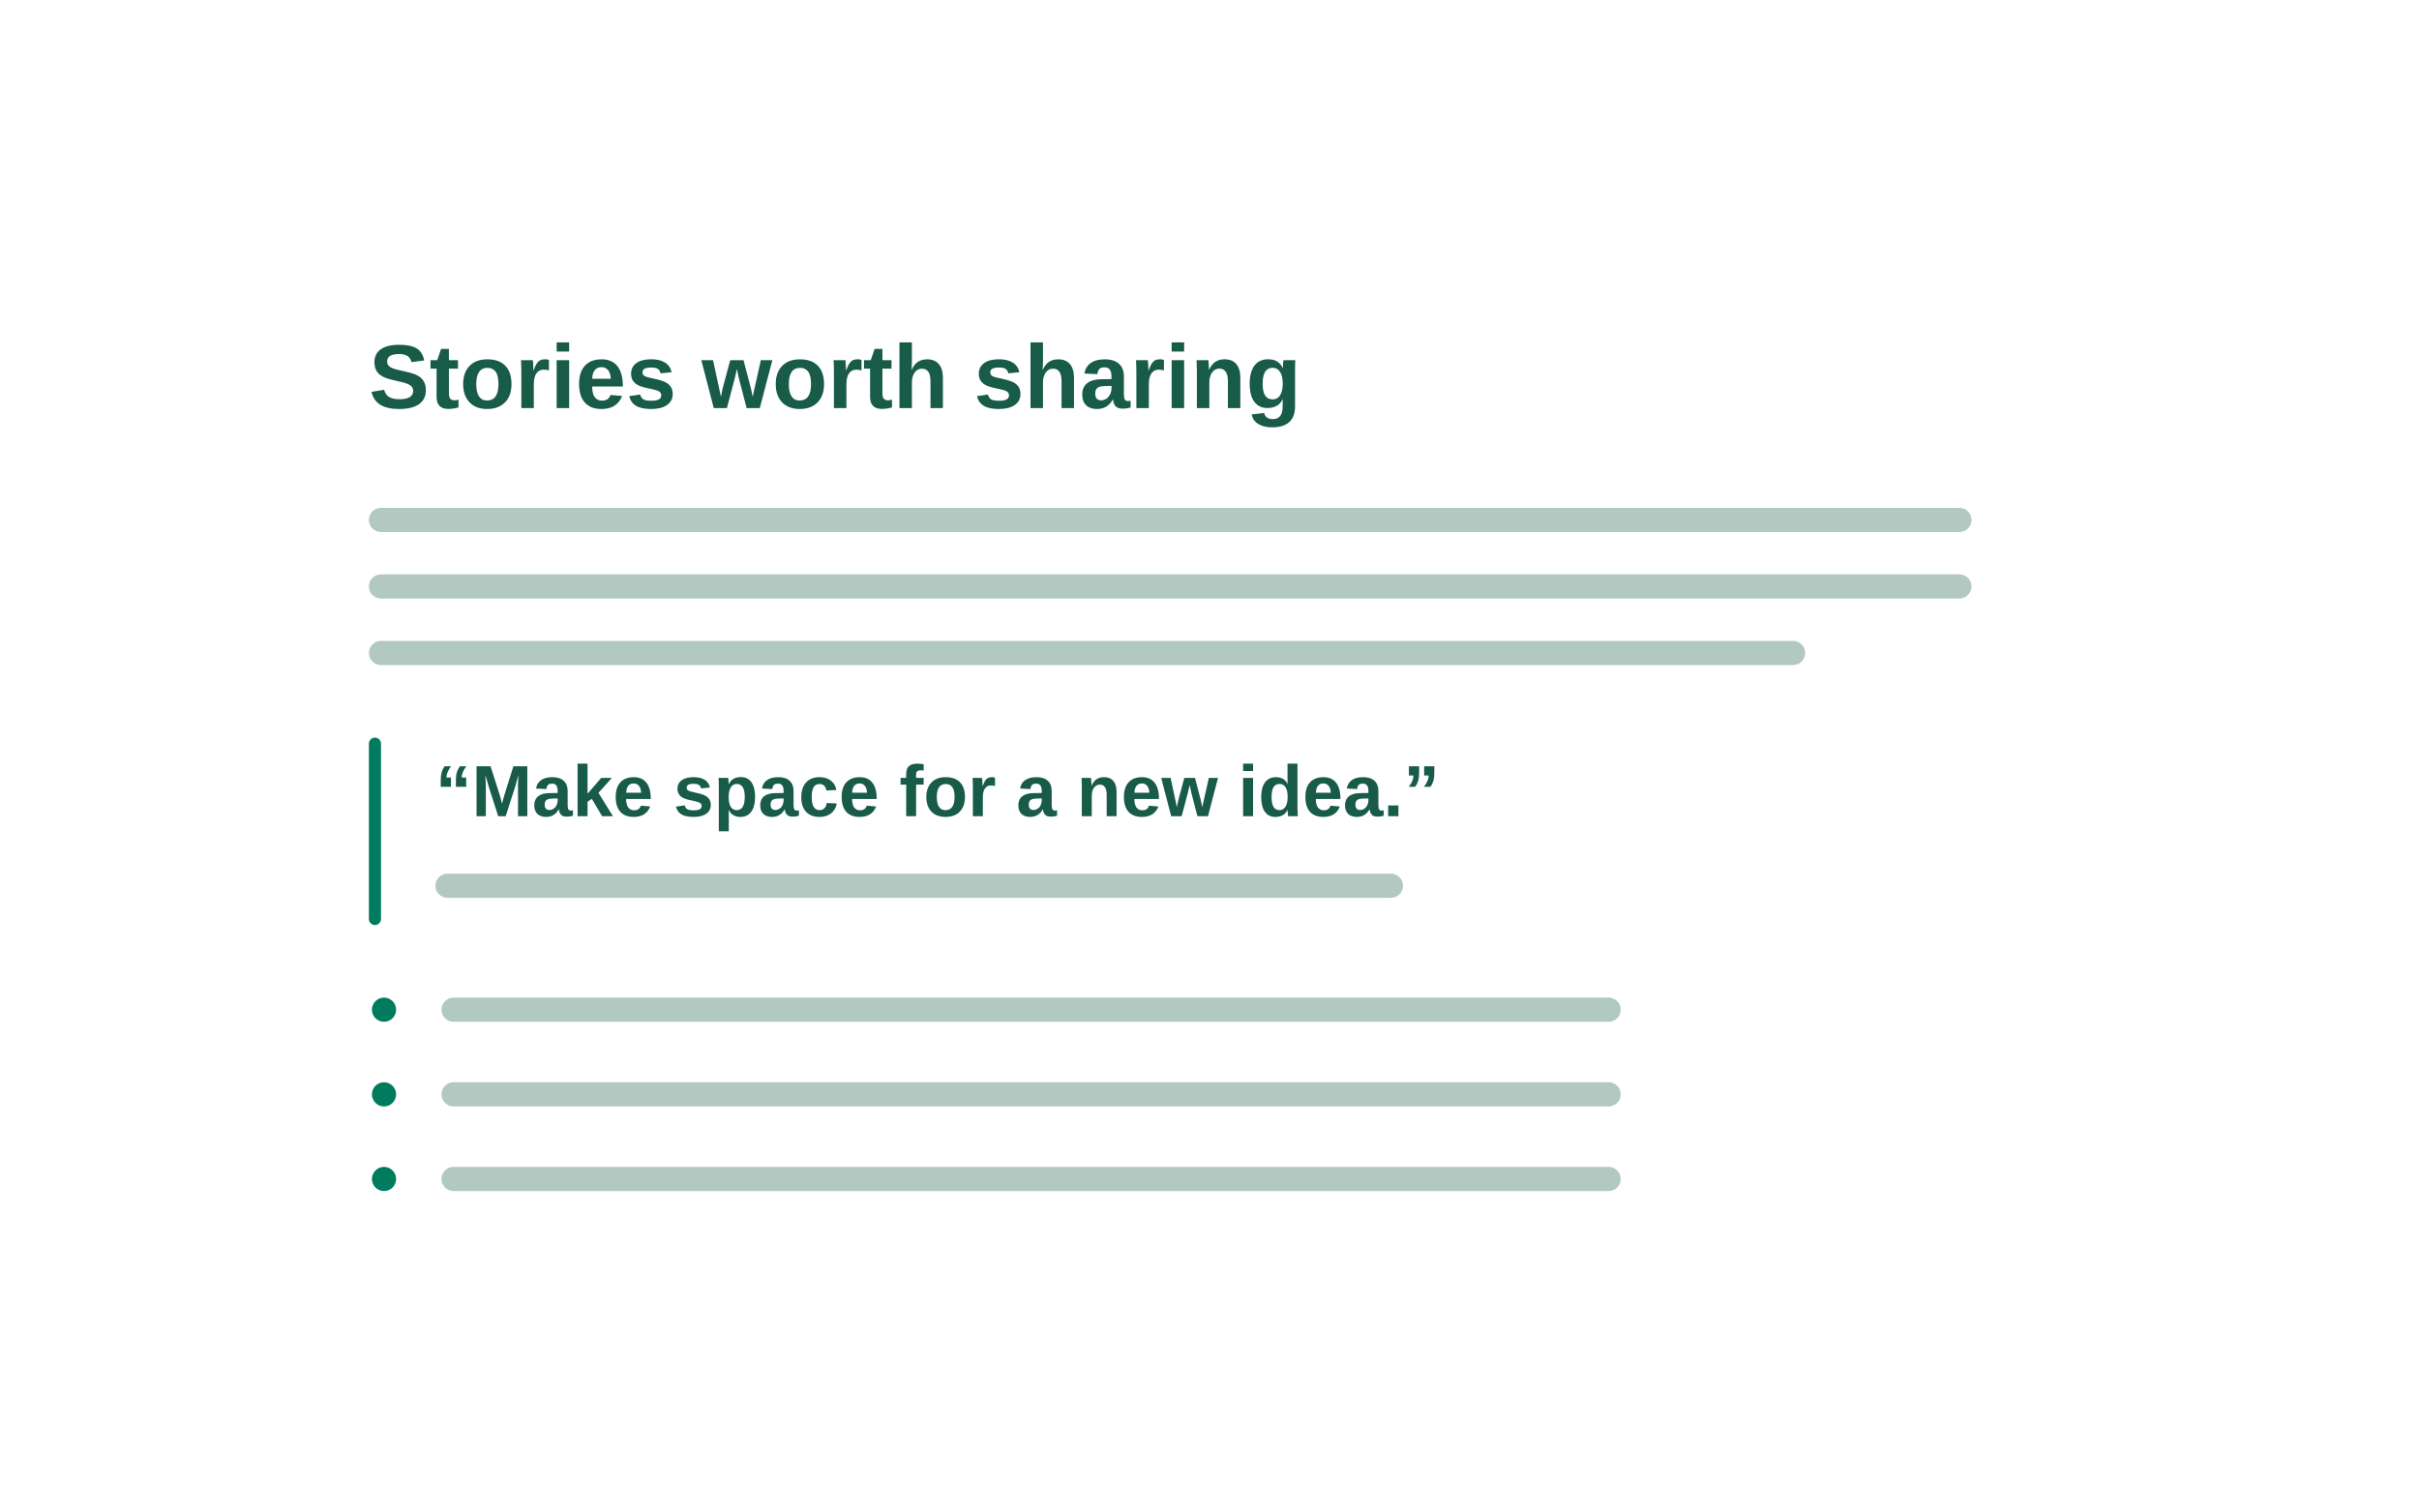
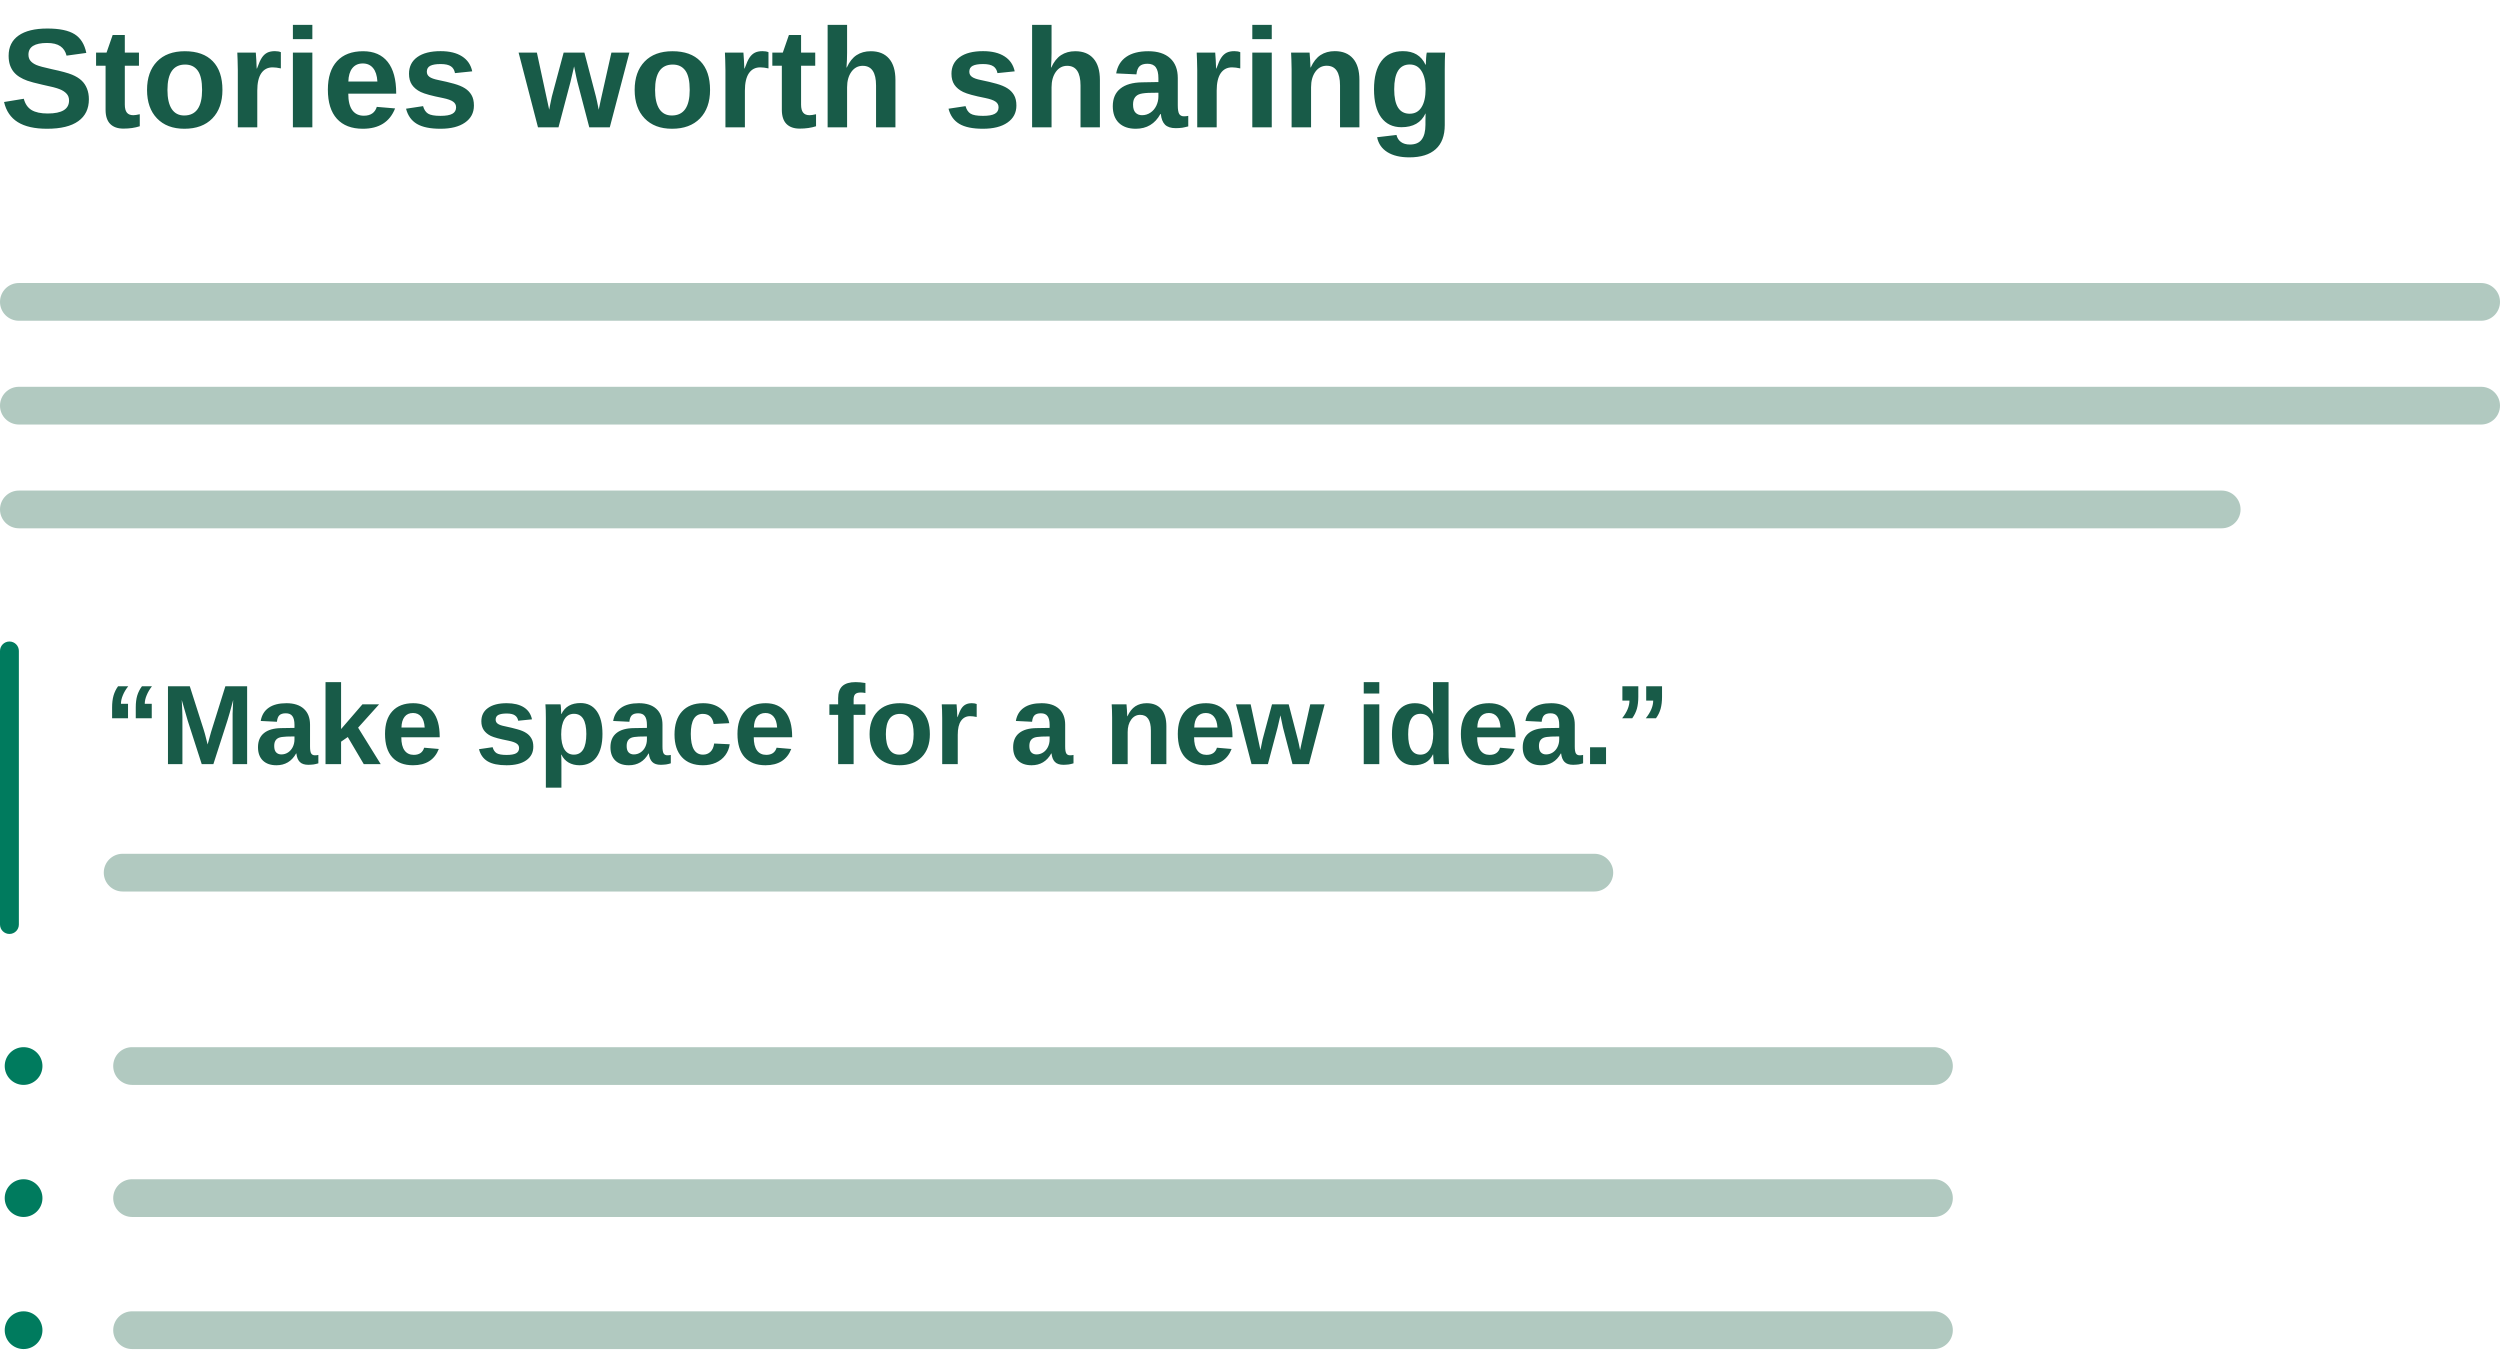
- <svg xmlns="http://www.w3.org/2000/svg" width="800" height="500" viewBox="0 0 800 500">
-   <g transform="translate(0 -12)">
-     <text x="122" y="147" font-family="Arial, sans-serif" font-size="30" font-weight="700" fill="#185b48">Stories worth sharing</text>
-     <rect x="122" y="180" width="530" height="8" rx="4" fill="#b1c9c0" />
-     <rect x="122" y="202" width="530" height="8" rx="4" fill="#b1c9c0" />
-     <rect x="122" y="224" width="475" height="8" rx="4" fill="#b1c9c0" />
-     <rect x="122" y="256" width="4" height="62" rx="2" fill="#007b5e" />
-     <text x="144" y="282" font-family="Arial, sans-serif" font-size="24" font-weight="700" fill="#185b48">“Make space for a new idea.”</text>
-     <rect x="144" y="301" width="320" height="8" rx="4" fill="#b1c9c0" />
-     <circle cx="127" cy="346" r="4" fill="#007b5e" />
-     <rect x="146" y="342" width="390" height="8" rx="4" fill="#b1c9c0" />
-     <circle cx="127" cy="374" r="4" fill="#007b5e" />
-     <rect x="146" y="370" width="390" height="8" rx="4" fill="#b1c9c0" />
-     <circle cx="127" cy="402" r="4" fill="#007b5e" />
-     <rect x="146" y="398" width="390" height="8" rx="4" fill="#b1c9c0" />
-   </g>
+ <svg xmlns="http://www.w3.org/2000/svg" width="530" height="286" viewBox="122 120 530 286">
+   <text x="122" y="147" font-family="Arial, sans-serif" font-size="30" font-weight="700" fill="#185b48">Stories worth sharing</text>
+   <rect x="122" y="180" width="530" height="8" rx="4" fill="#b1c9c0" />
+   <rect x="122" y="202" width="530" height="8" rx="4" fill="#b1c9c0" />
+   <rect x="122" y="224" width="475" height="8" rx="4" fill="#b1c9c0" />
+   <rect x="122" y="256" width="4" height="62" rx="2" fill="#007b5e" />
+   <text x="144" y="282" font-family="Arial, sans-serif" font-size="24" font-weight="700" fill="#185b48">“Make space for a new idea.”</text>
+   <rect x="144" y="301" width="320" height="8" rx="4" fill="#b1c9c0" />
+   <circle cx="127" cy="346" r="4" fill="#007b5e" />
+   <rect x="146" y="342" width="390" height="8" rx="4" fill="#b1c9c0" />
+   <circle cx="127" cy="374" r="4" fill="#007b5e" />
+   <rect x="146" y="370" width="390" height="8" rx="4" fill="#b1c9c0" />
+   <circle cx="127" cy="402" r="4" fill="#007b5e" />
+   <rect x="146" y="398" width="390" height="8" rx="4" fill="#b1c9c0" />
</svg>
